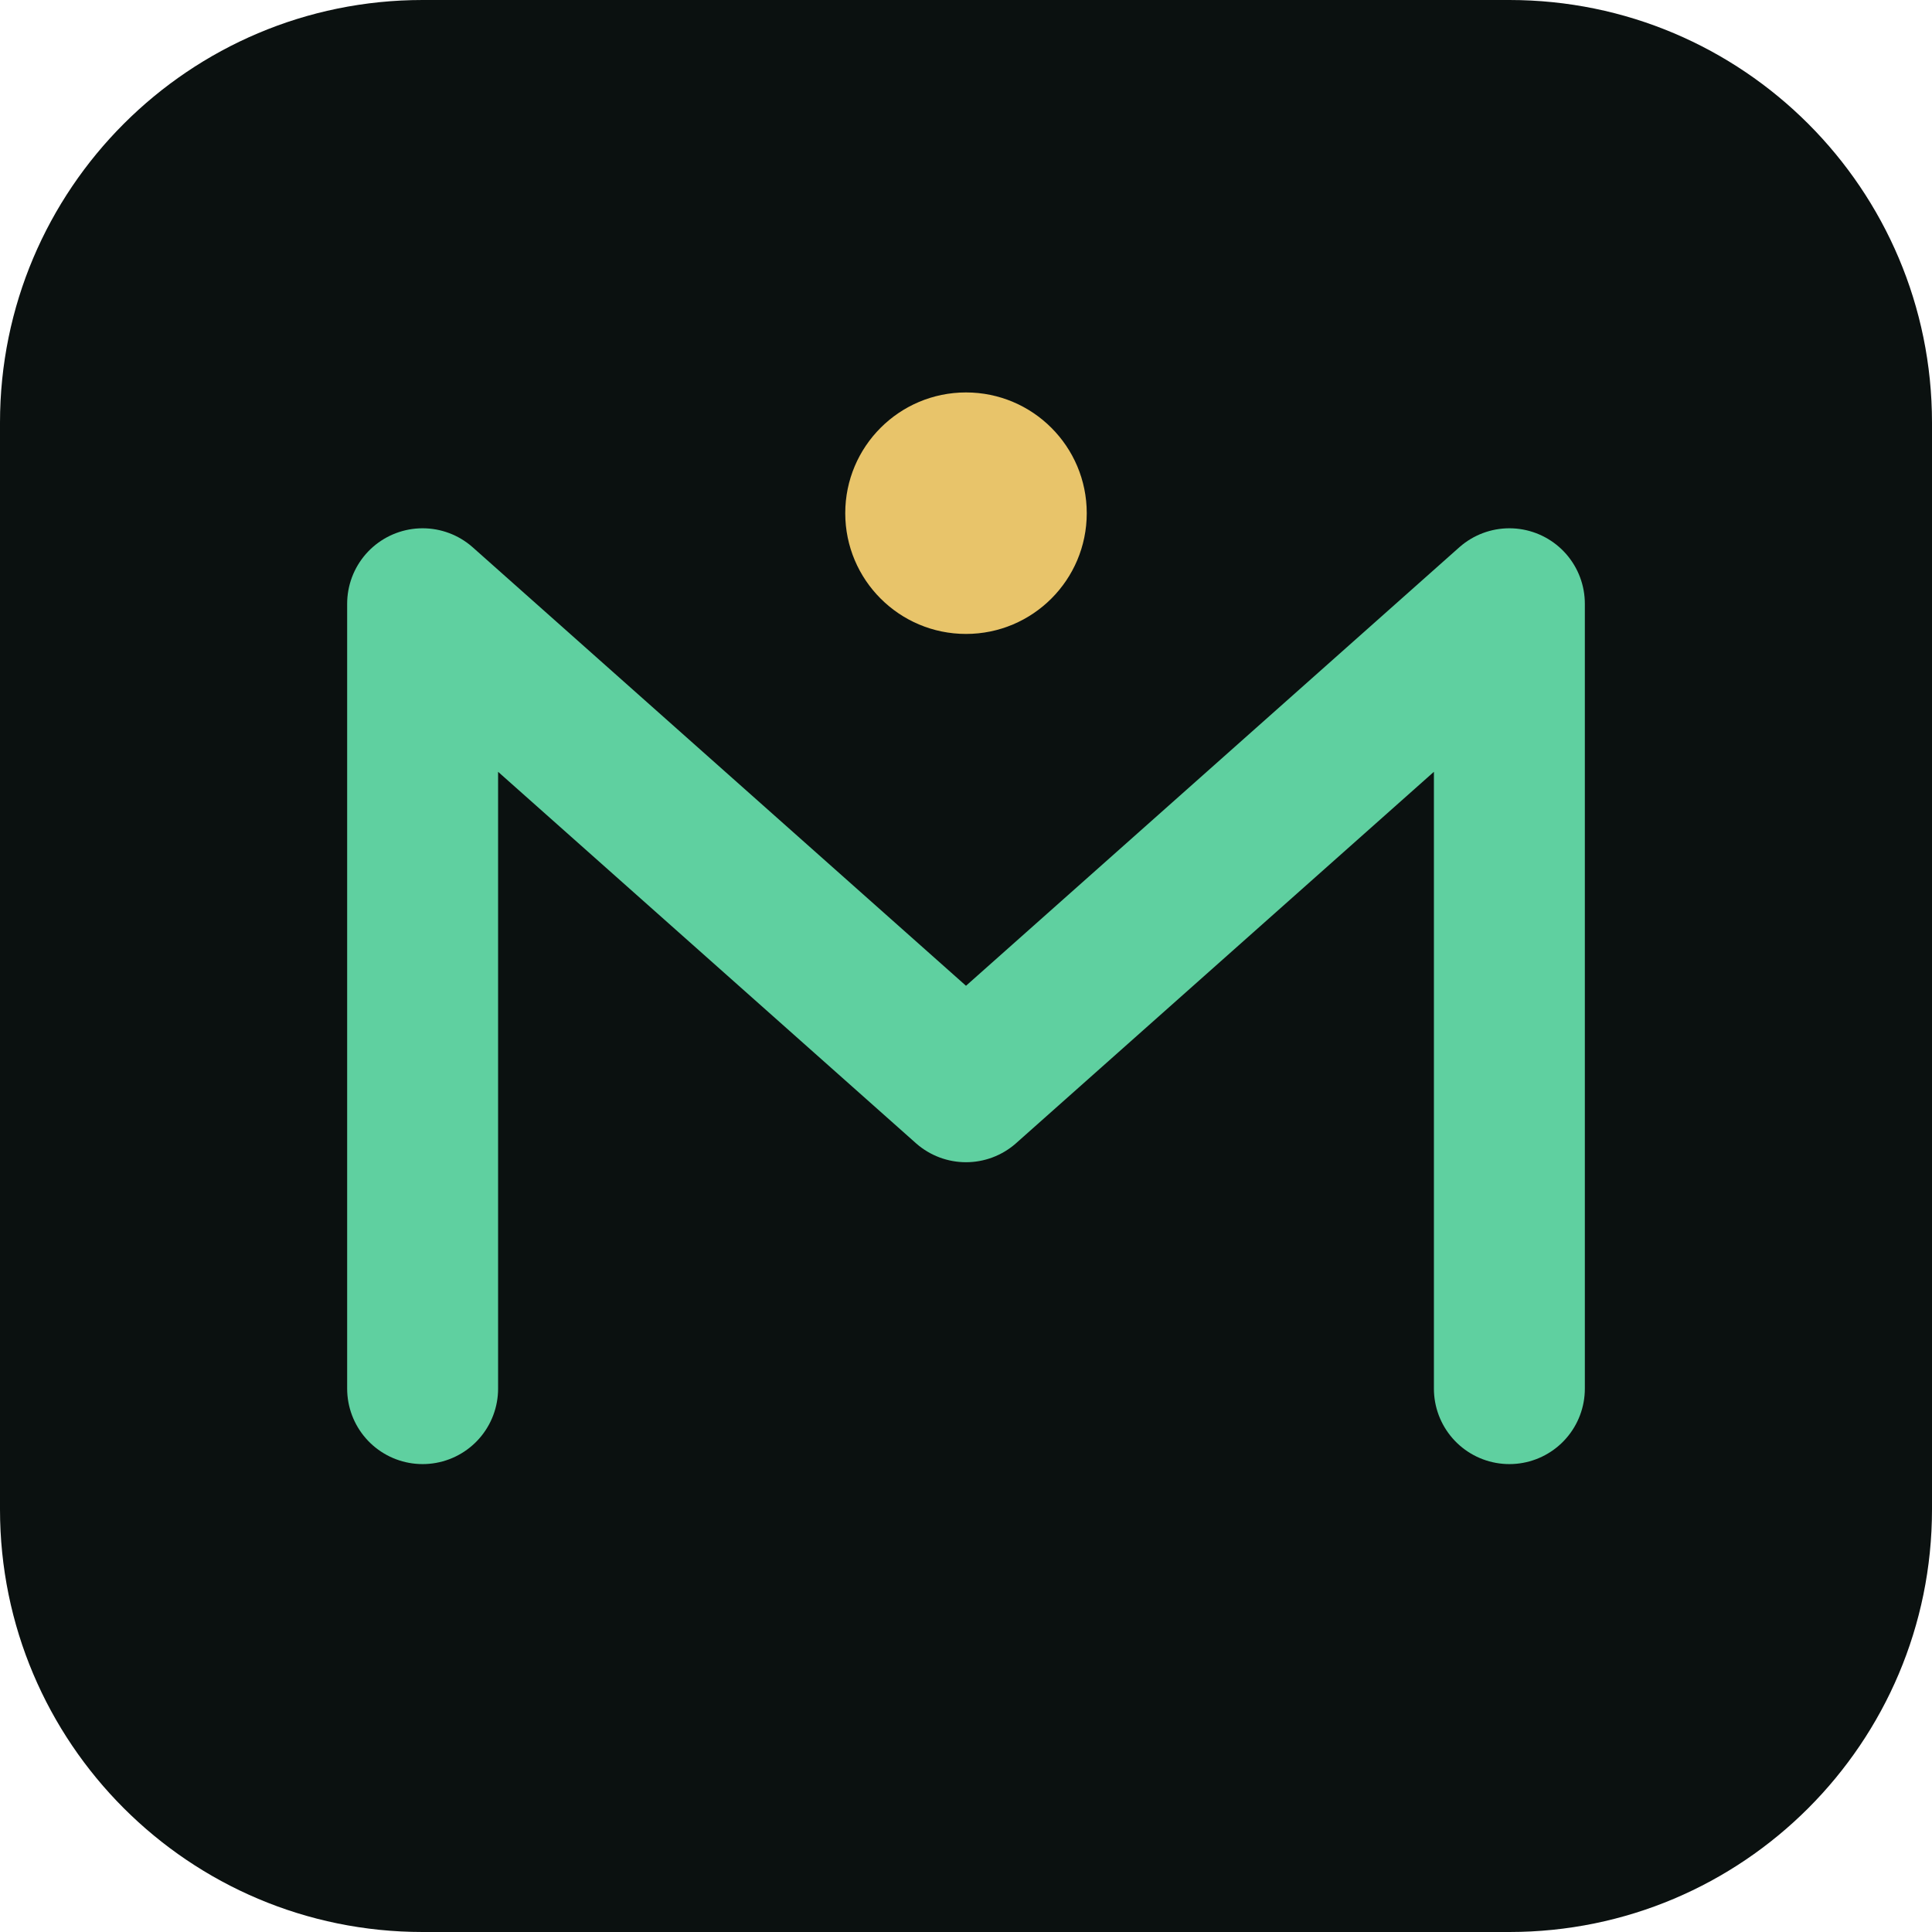
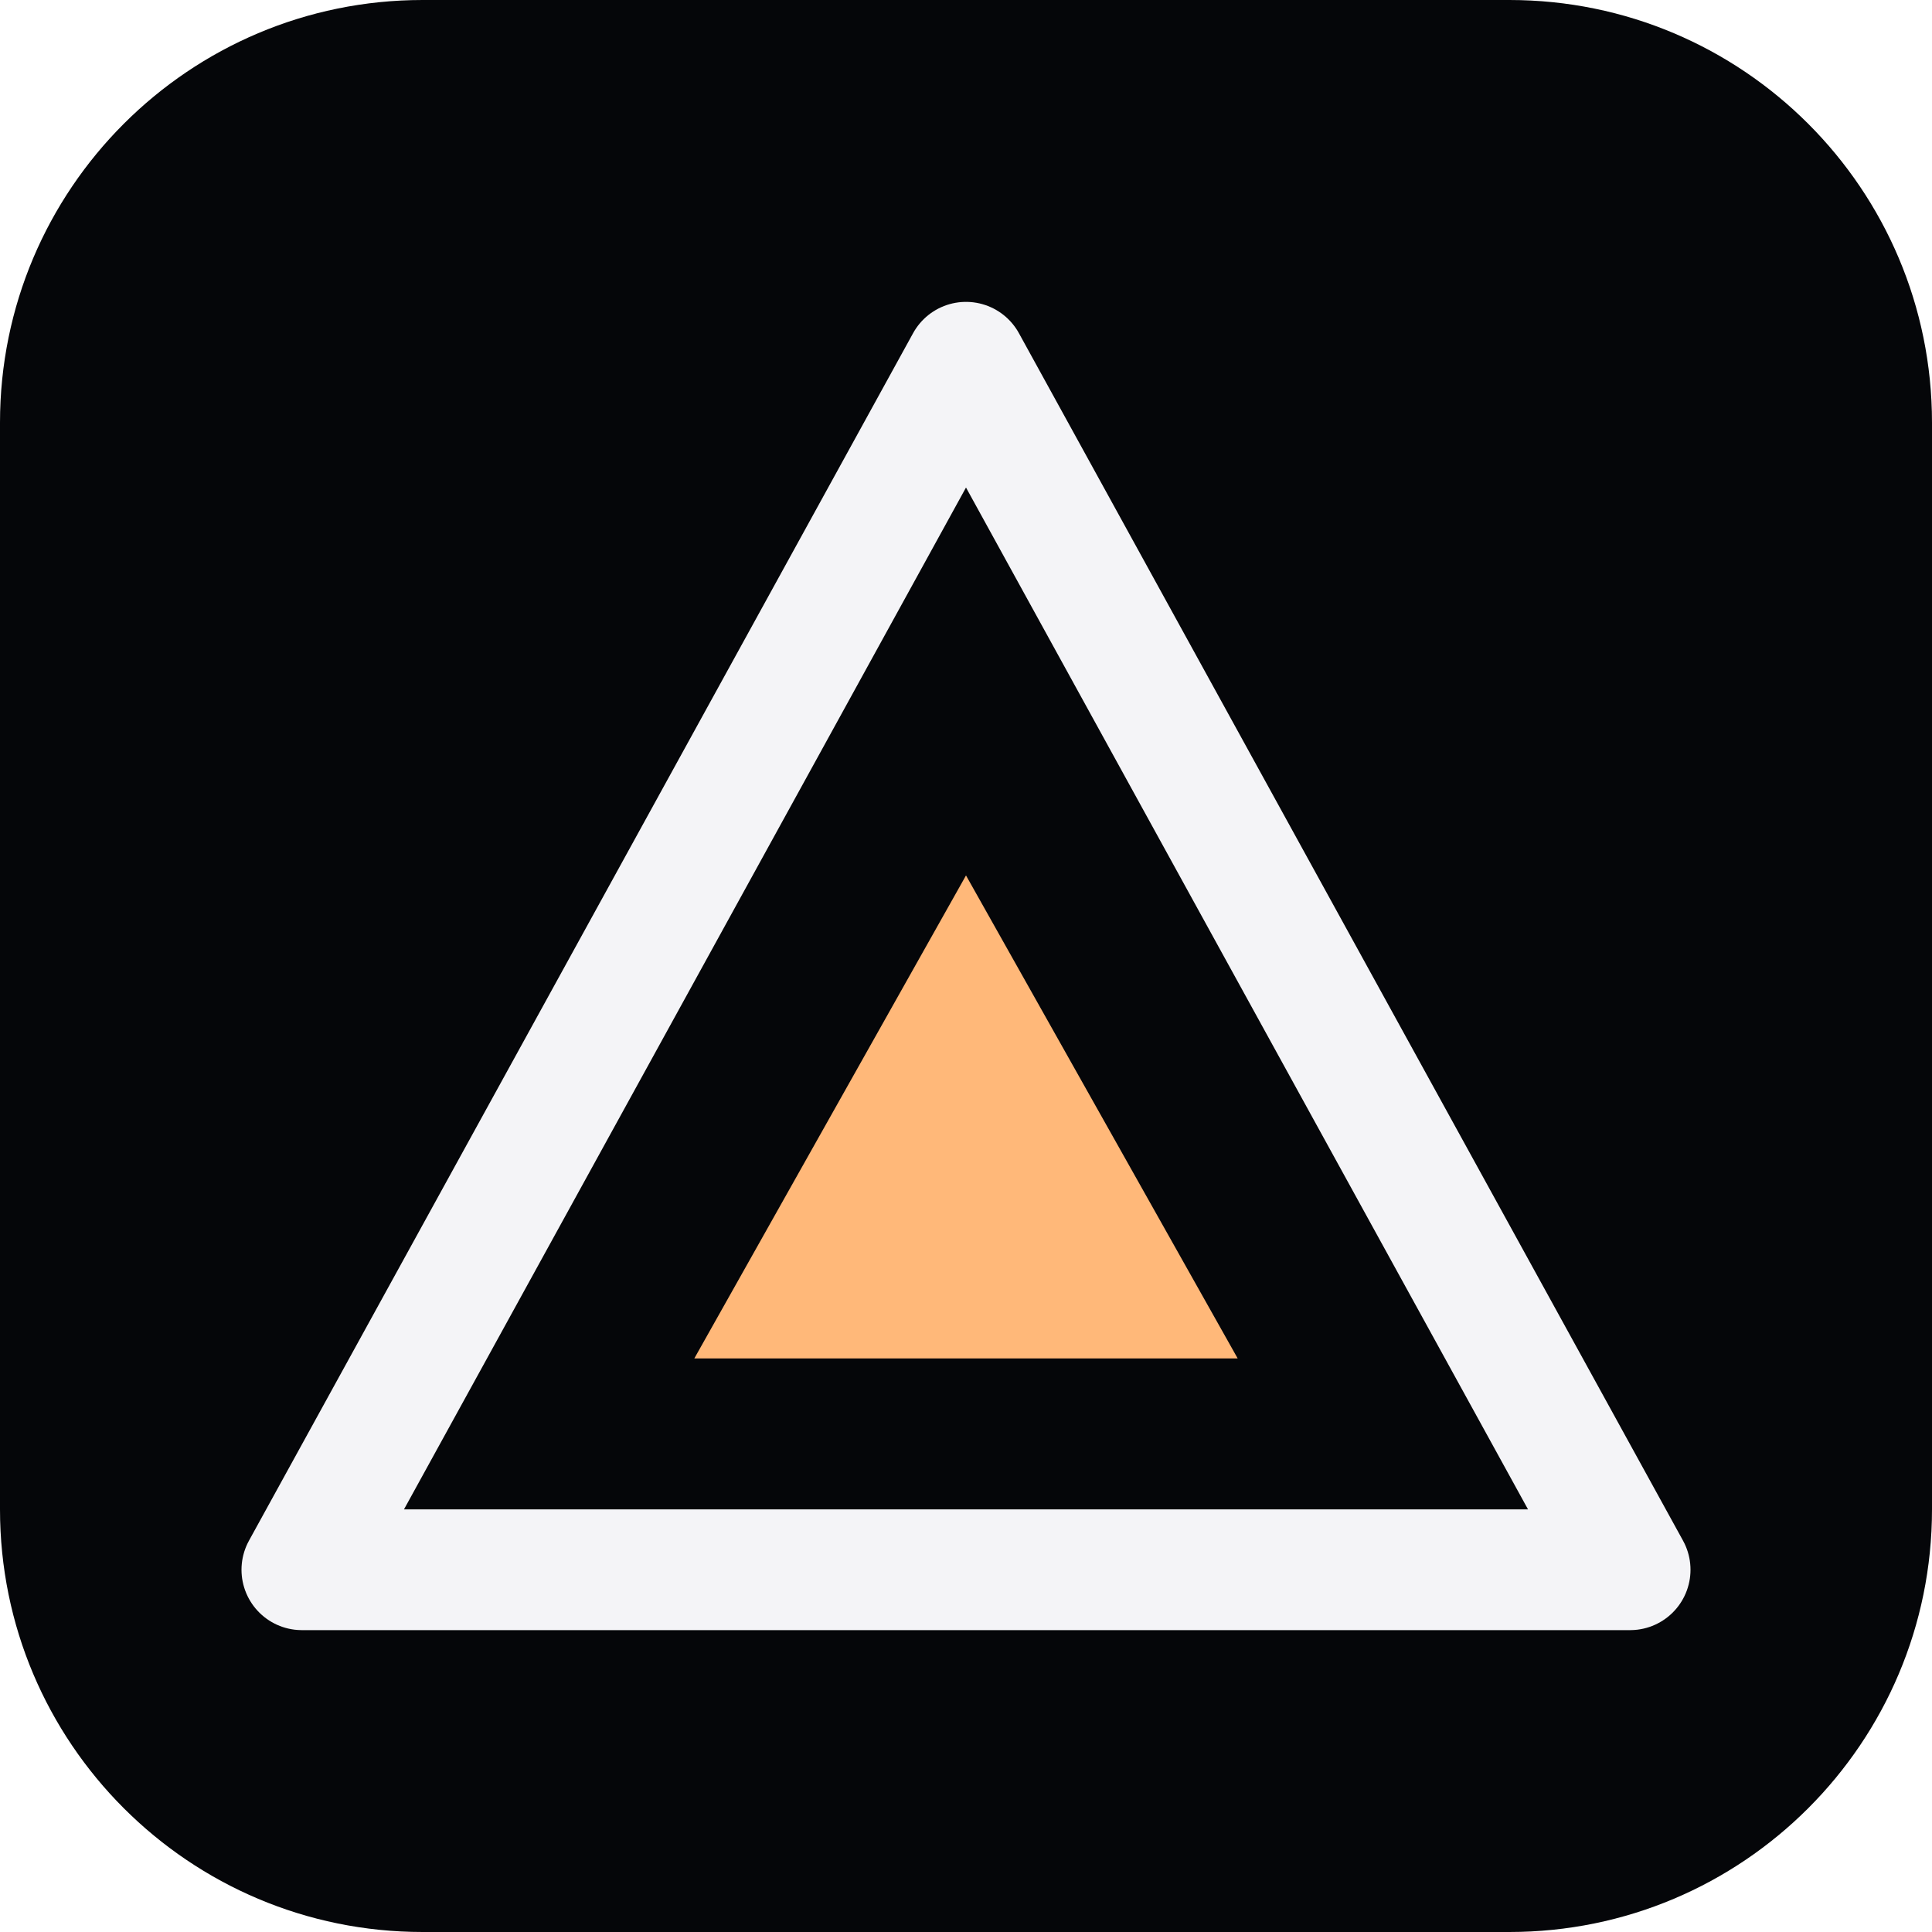
<svg xmlns="http://www.w3.org/2000/svg" viewBox="0 0 64 64">
-   <rect width="64" height="64" rx="14" fill="#0b1110" />
-   <path d="M14 46V20l18 16 18-16v26" fill="none" stroke="#5fd0a0" stroke-width="5" stroke-linejoin="round" stroke-linecap="round" />
-   <circle cx="32" cy="17" r="4" fill="#e8c46a" />
+   <rect width="64" height="64" rx="14" fill="#050609" />
+   <path d="M32 12 54 52H10L32 12Z" fill="none" stroke="#f4f4f7" stroke-width="4" stroke-linejoin="round" />
+   <path d="M32 29 41 45H23L32 29Z" fill="#ffb879" />
</svg>
